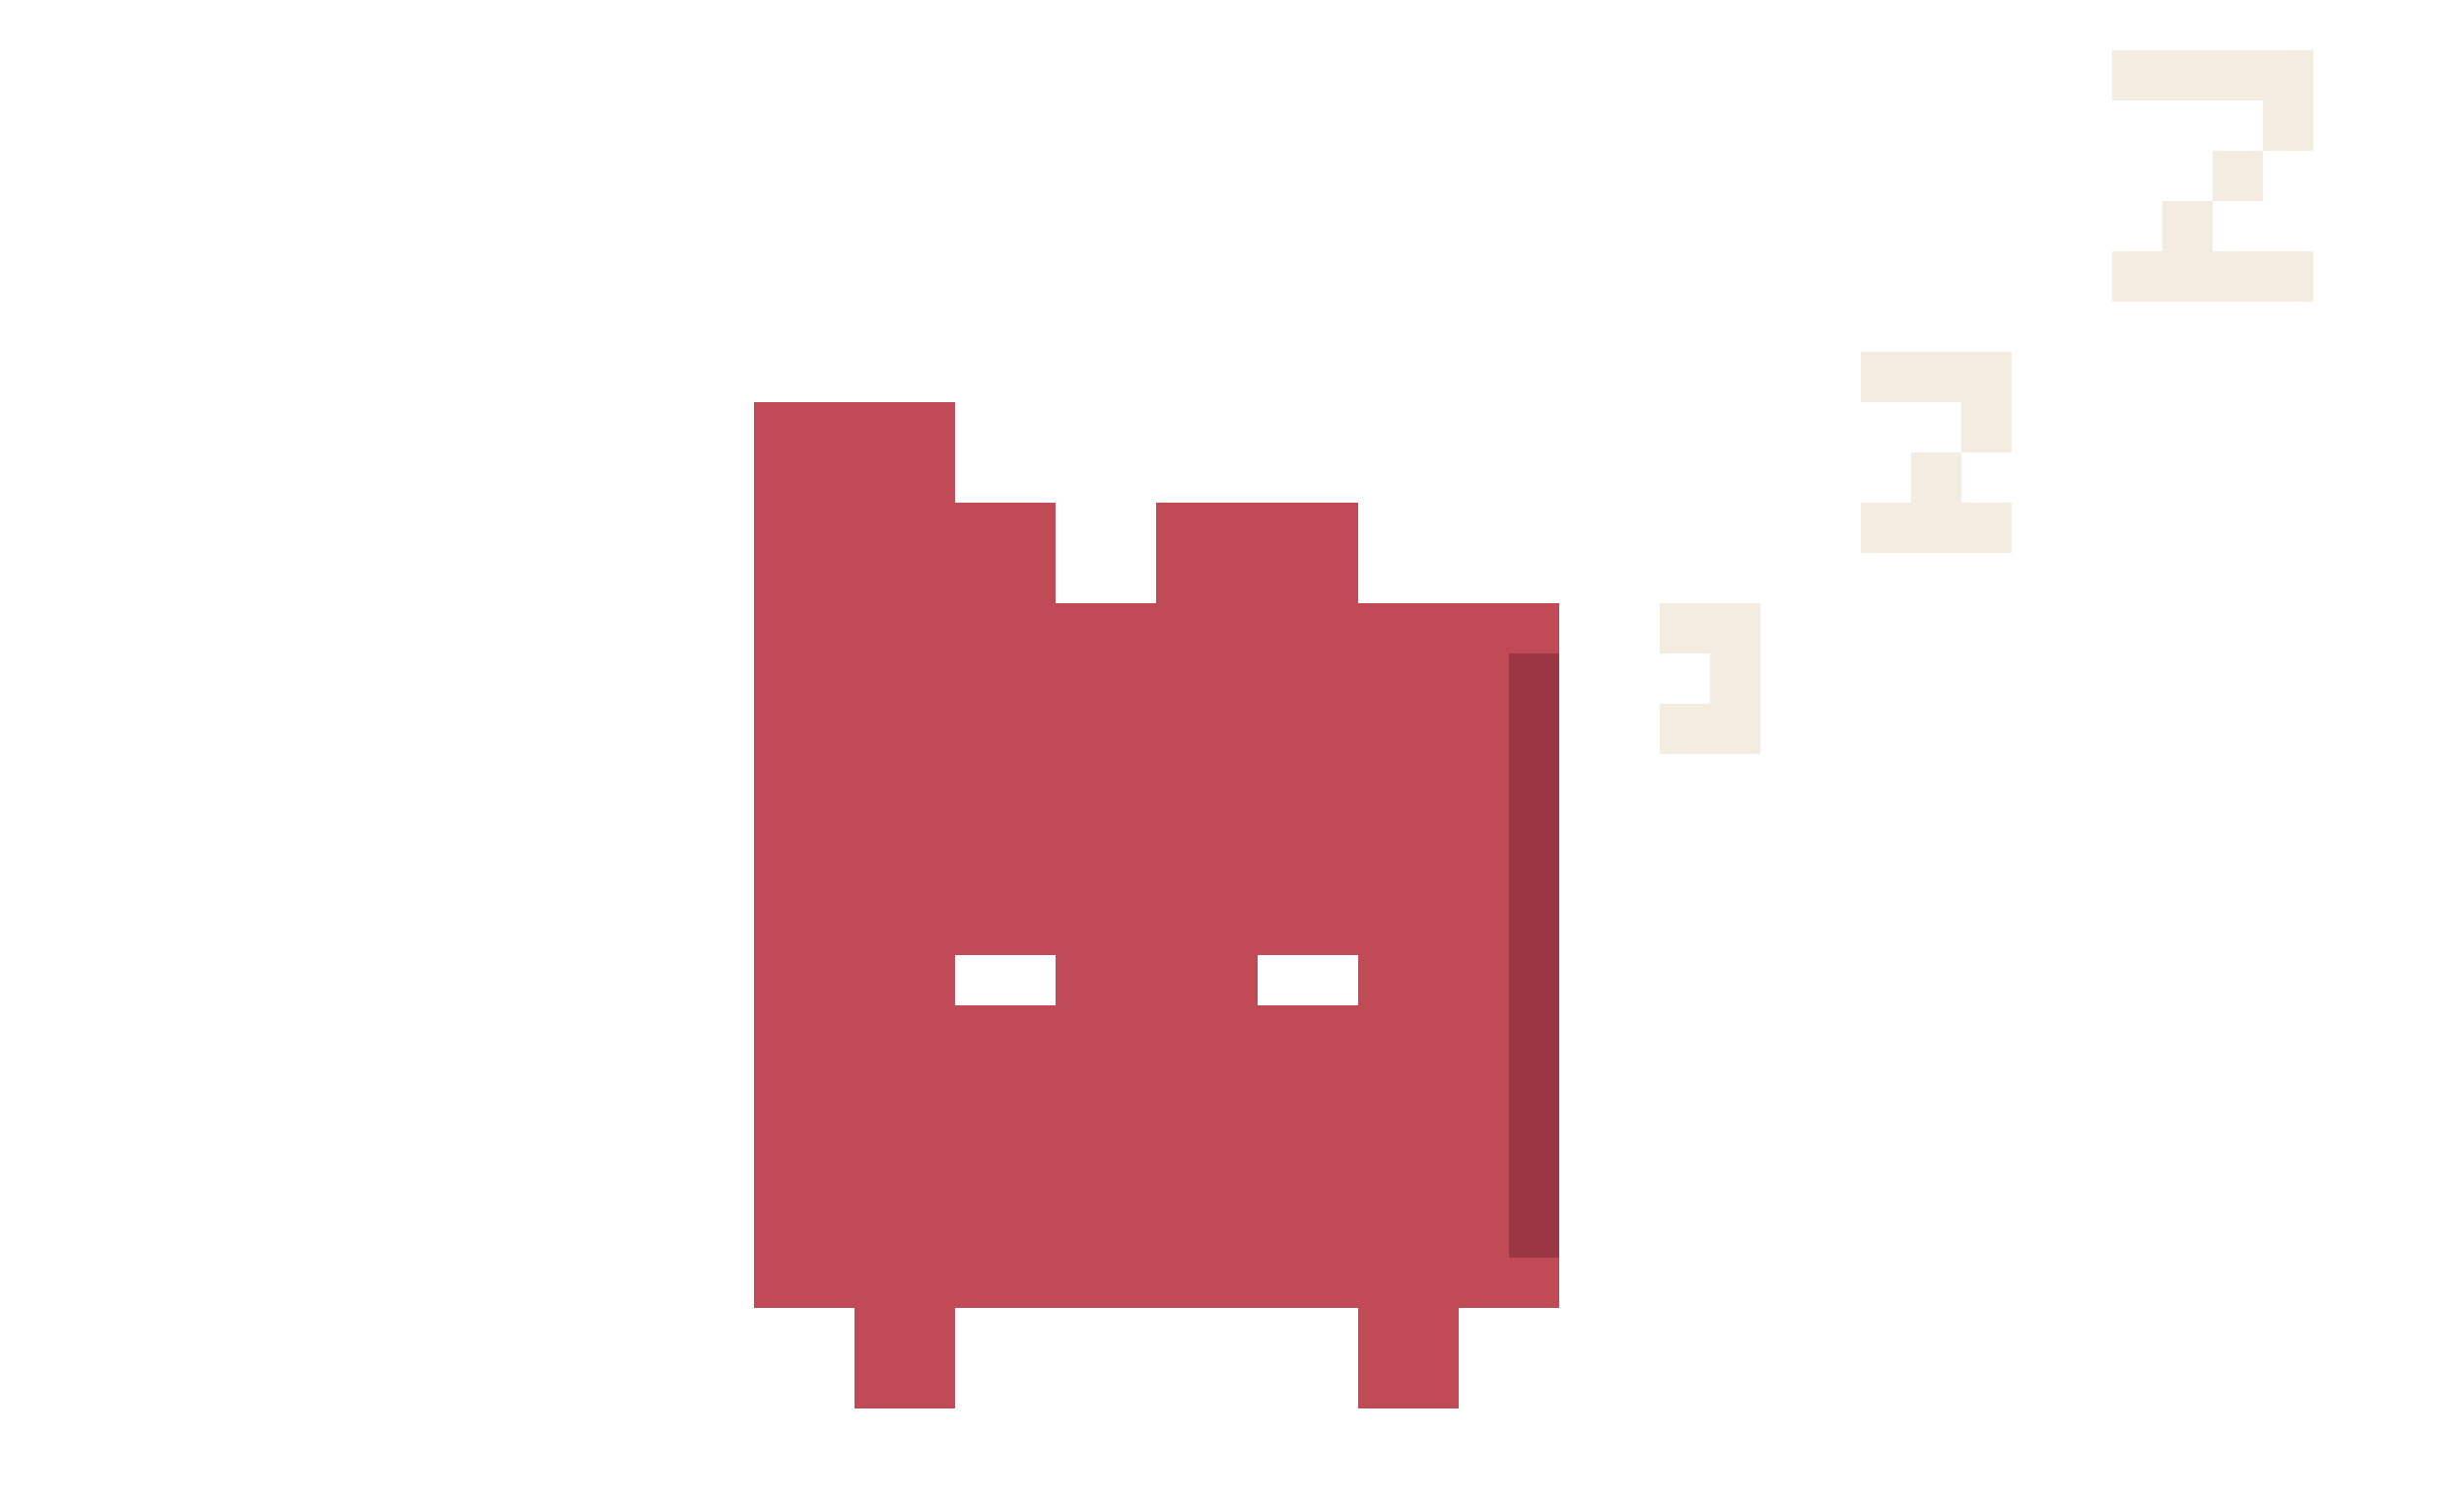
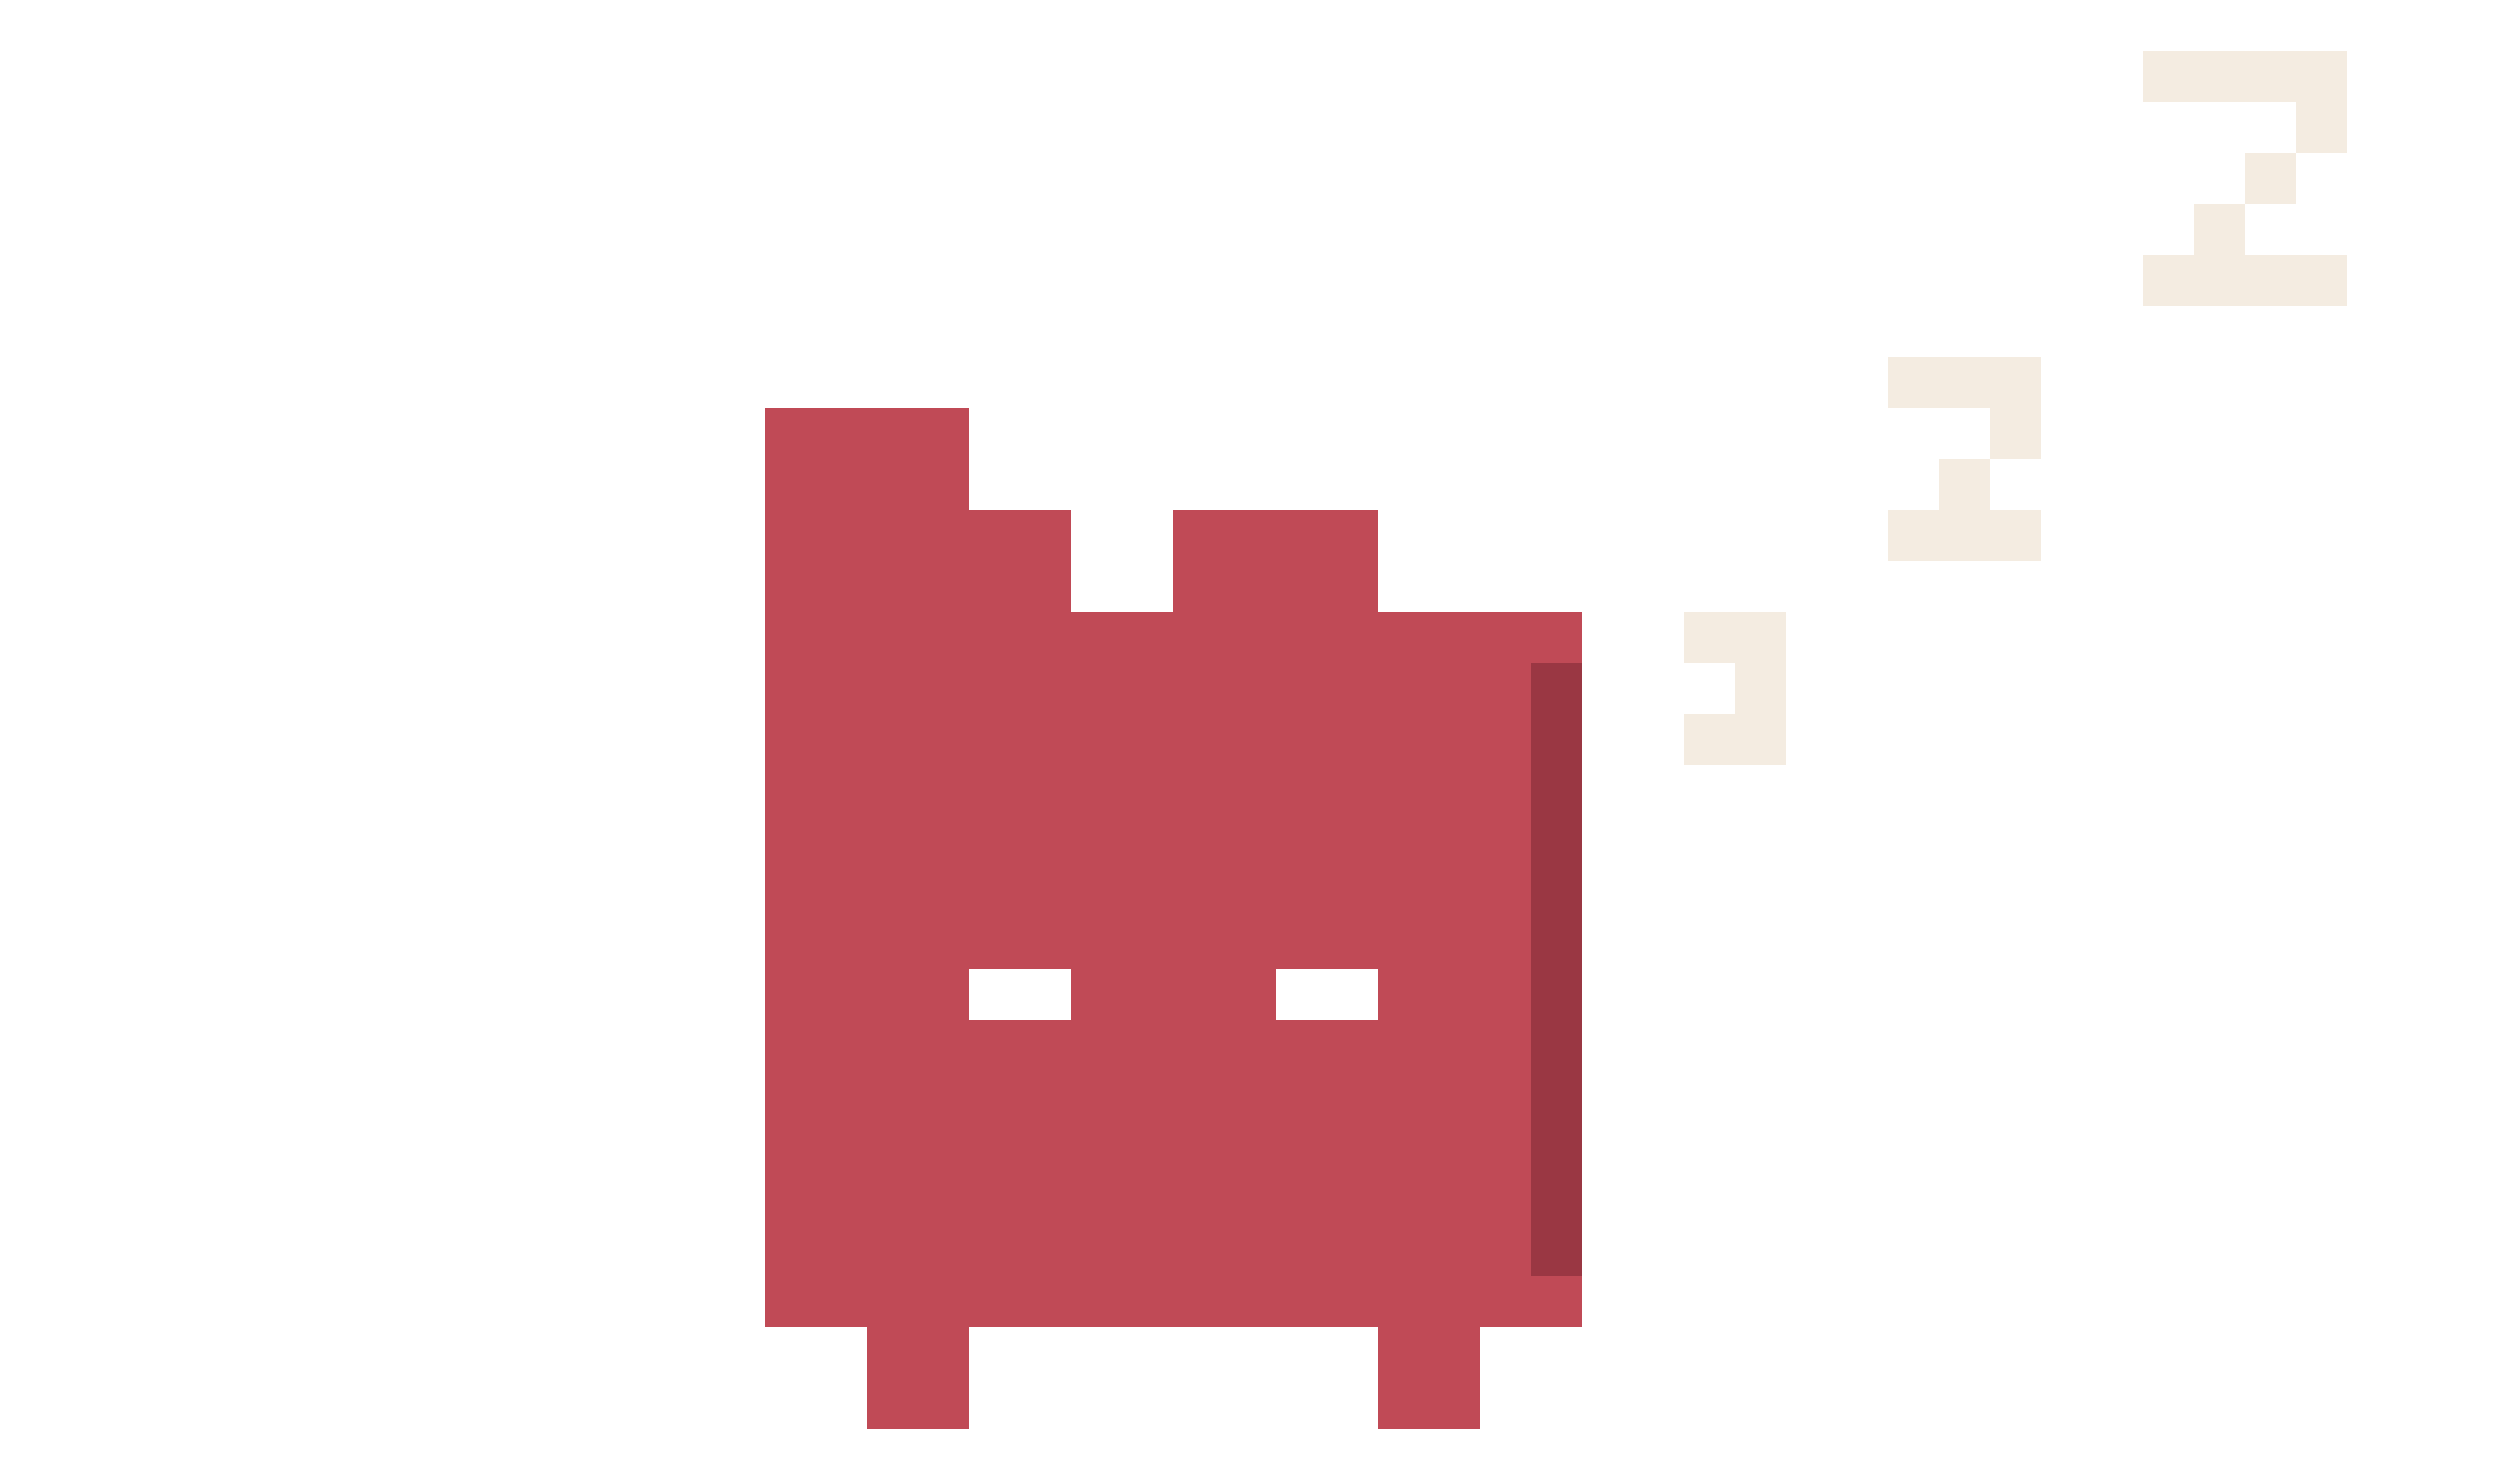
- <svg xmlns="http://www.w3.org/2000/svg" viewBox="0 0 49 30" width="294" height="180" shape-rendering="crispEdges" role="img">
+ <svg xmlns="http://www.w3.org/2000/svg" viewBox="0 0 49 29" width="294" height="174" shape-rendering="crispEdges" role="img">
  <rect x="42" y="1" width="4" height="1" fill="#F4ECE1" />
  <rect x="45" y="2" width="1" height="1" fill="#F4ECE1" />
  <rect x="44" y="3" width="1" height="1" fill="#F4ECE1" />
  <rect x="43" y="4" width="1" height="1" fill="#F4ECE1" />
  <rect x="42" y="5" width="4" height="1" fill="#F4ECE1" />
  <rect x="37" y="7" width="3" height="1" fill="#F4ECE1" />
  <rect x="15" y="8" width="4" height="1" fill="#C04A56" />
  <rect x="39" y="8" width="1" height="1" fill="#F4ECE1" />
  <rect x="15" y="9" width="4" height="1" fill="#C04A56" />
  <rect x="38" y="9" width="1" height="1" fill="#F4ECE1" />
  <rect x="15" y="10" width="6" height="1" fill="#C04A56" />
  <rect x="23" y="10" width="4" height="1" fill="#C04A56" />
  <rect x="37" y="10" width="3" height="1" fill="#F4ECE1" />
  <rect x="15" y="11" width="6" height="1" fill="#C04A56" />
  <rect x="23" y="11" width="4" height="1" fill="#C04A56" />
  <rect x="15" y="12" width="16" height="1" fill="#C04A56" />
  <rect x="33" y="12" width="2" height="1" fill="#F4ECE1" />
  <rect x="15" y="13" width="15" height="1" fill="#C04A56" />
  <rect x="30" y="13" width="1" height="1" fill="#9A3743" />
  <rect x="34" y="13" width="1" height="1" fill="#F4ECE1" />
  <rect x="15" y="14" width="15" height="1" fill="#C04A56" />
  <rect x="30" y="14" width="1" height="1" fill="#9A3743" />
  <rect x="33" y="14" width="2" height="1" fill="#F4ECE1" />
  <rect x="15" y="15" width="15" height="1" fill="#C04A56" />
  <rect x="30" y="15" width="1" height="1" fill="#9A3743" />
  <rect x="15" y="16" width="15" height="1" fill="#C04A56" />
  <rect x="30" y="16" width="1" height="1" fill="#9A3743" />
  <rect x="15" y="17" width="15" height="1" fill="#C04A56" />
  <rect x="30" y="17" width="1" height="1" fill="#9A3743" />
  <rect x="15" y="18" width="15" height="1" fill="#C04A56" />
  <rect x="30" y="18" width="1" height="1" fill="#9A3743" />
  <rect x="15" y="19" width="4" height="1" fill="#C04A56" />
  <rect x="21" y="19" width="4" height="1" fill="#C04A56" />
  <rect x="27" y="19" width="3" height="1" fill="#C04A56" />
  <rect x="30" y="19" width="1" height="1" fill="#9A3743" />
  <rect x="15" y="20" width="15" height="1" fill="#C04A56" />
  <rect x="30" y="20" width="1" height="1" fill="#9A3743" />
  <rect x="15" y="21" width="15" height="1" fill="#C04A56" />
  <rect x="30" y="21" width="1" height="1" fill="#9A3743" />
  <rect x="15" y="22" width="15" height="1" fill="#C04A56" />
  <rect x="30" y="22" width="1" height="1" fill="#9A3743" />
  <rect x="15" y="23" width="15" height="1" fill="#C04A56" />
  <rect x="30" y="23" width="1" height="1" fill="#9A3743" />
  <rect x="15" y="24" width="15" height="1" fill="#C04A56" />
  <rect x="30" y="24" width="1" height="1" fill="#9A3743" />
  <rect x="15" y="25" width="16" height="1" fill="#C04A56" />
  <rect x="17" y="26" width="2" height="1" fill="#C04A56" />
  <rect x="27" y="26" width="2" height="1" fill="#C04A56" />
  <rect x="17" y="27" width="2" height="1" fill="#C04A56" />
  <rect x="27" y="27" width="2" height="1" fill="#C04A56" />
</svg>
